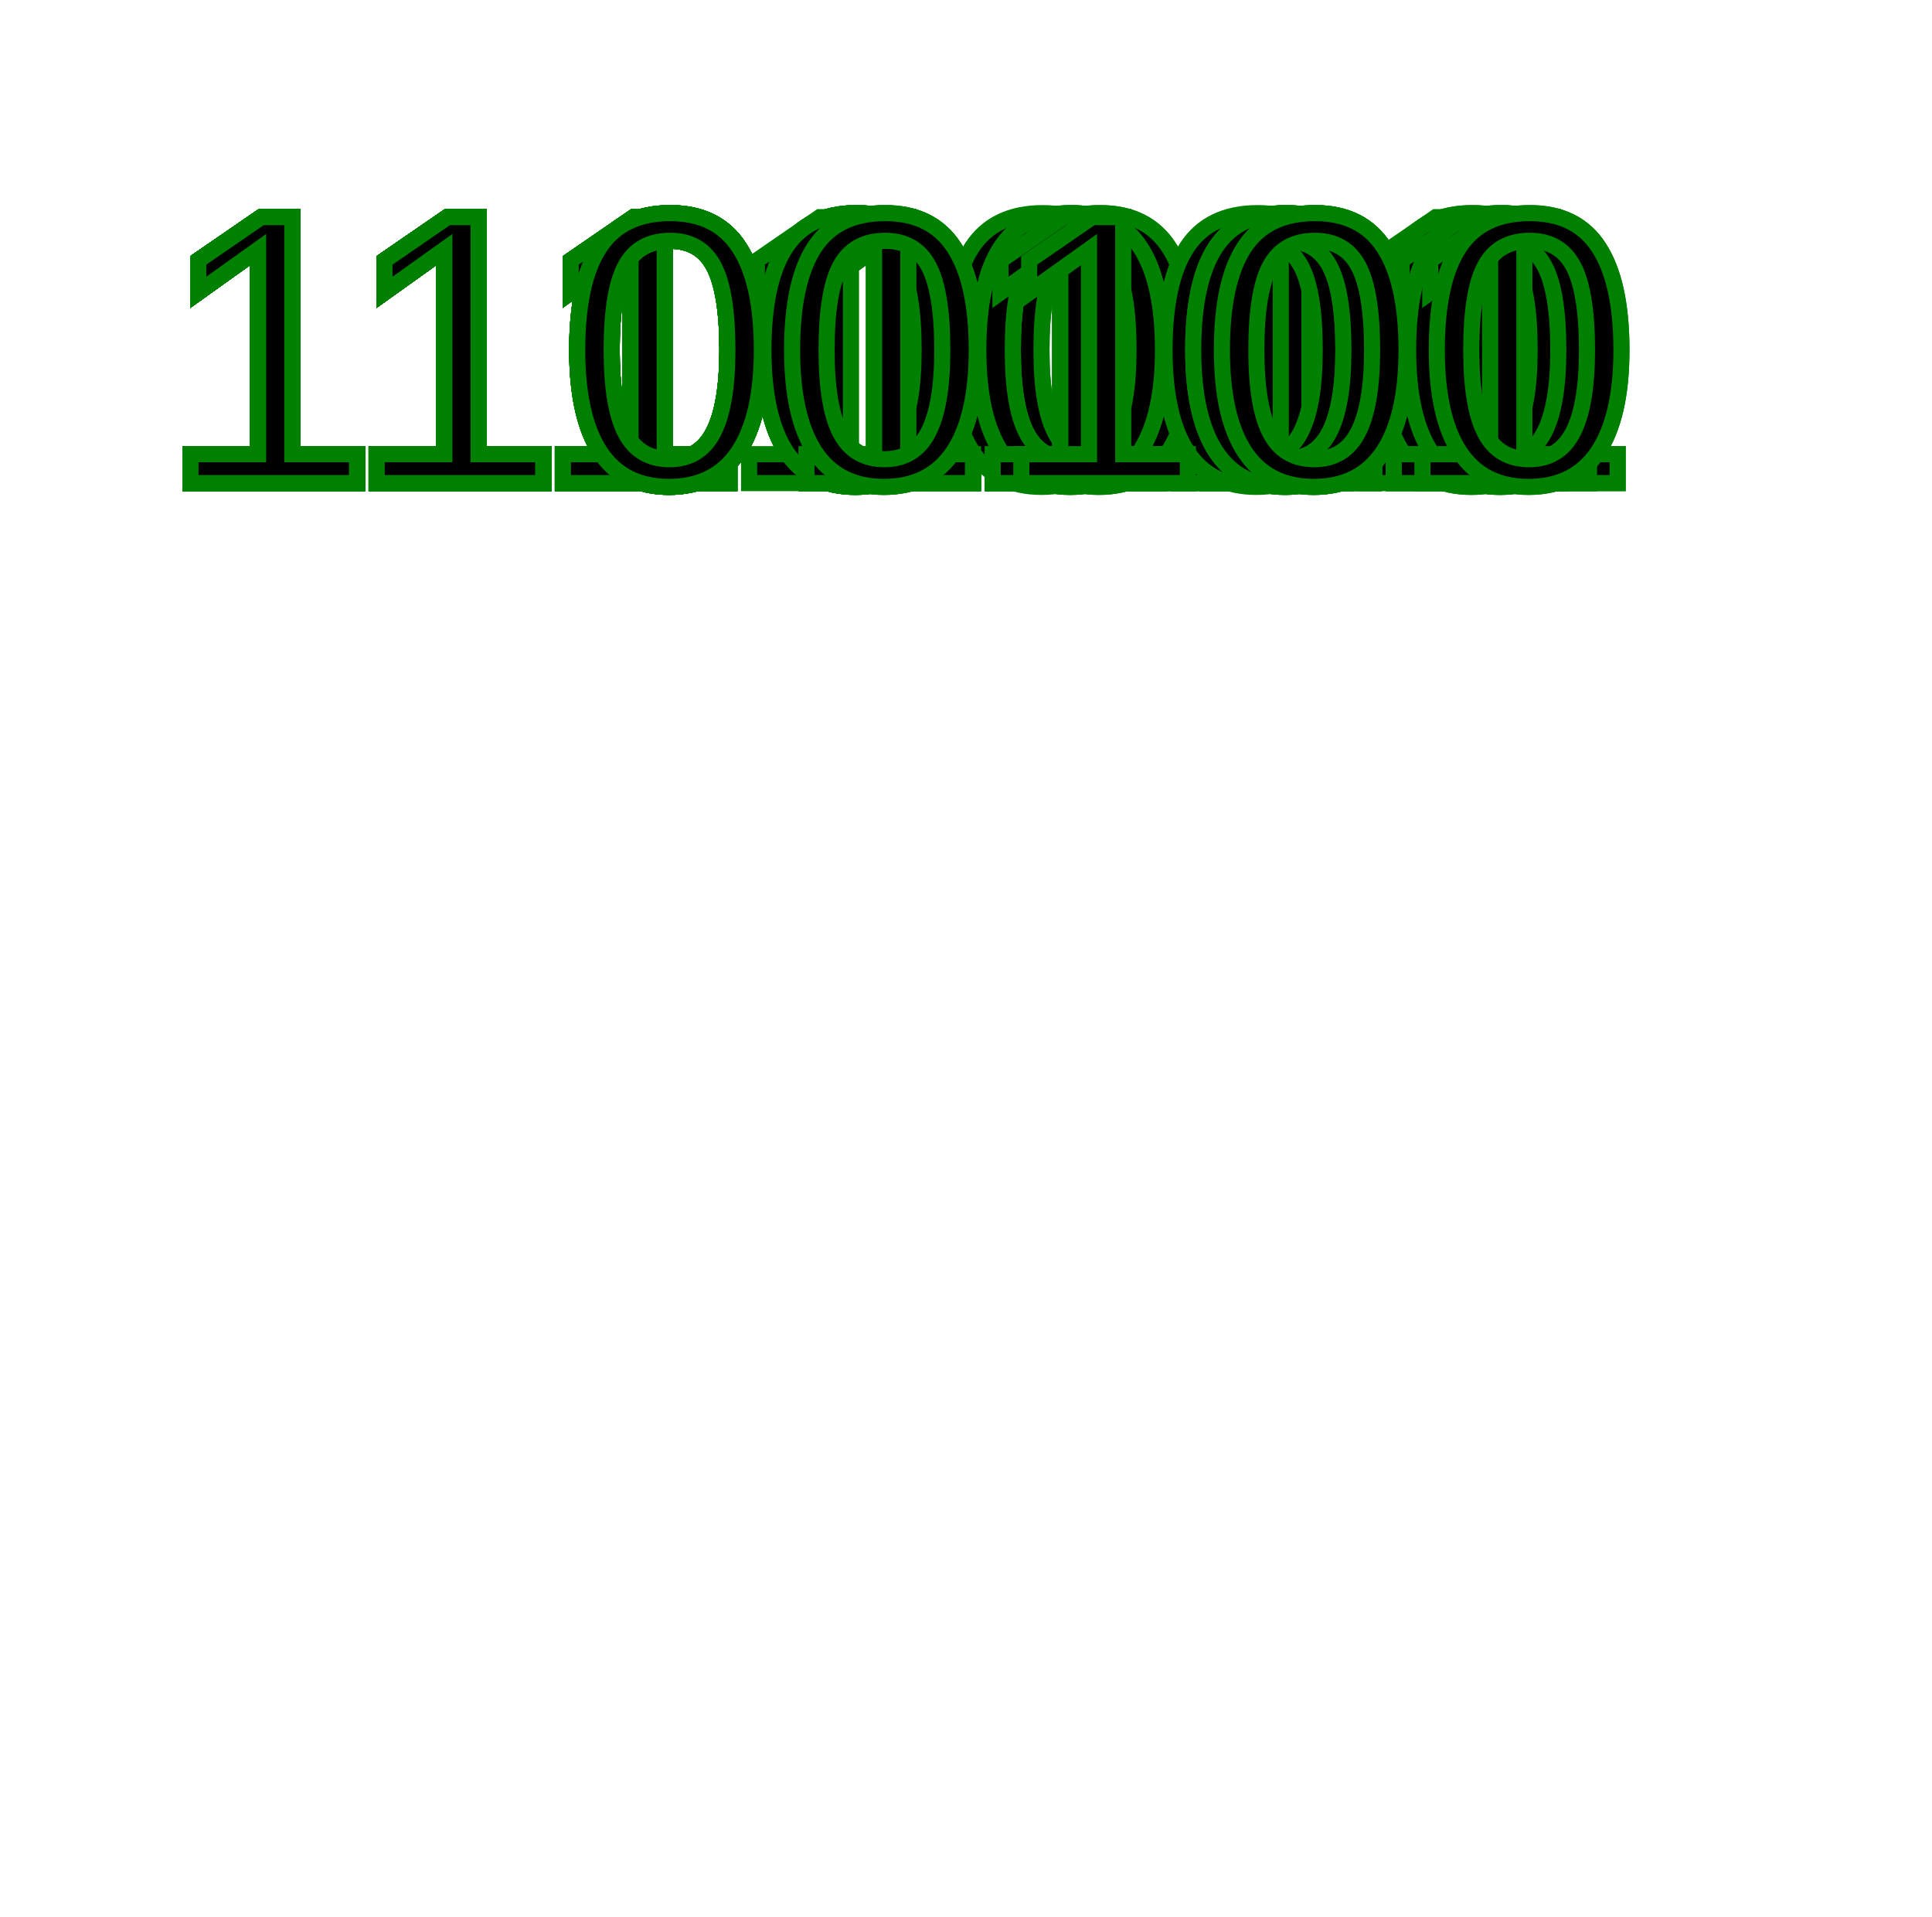
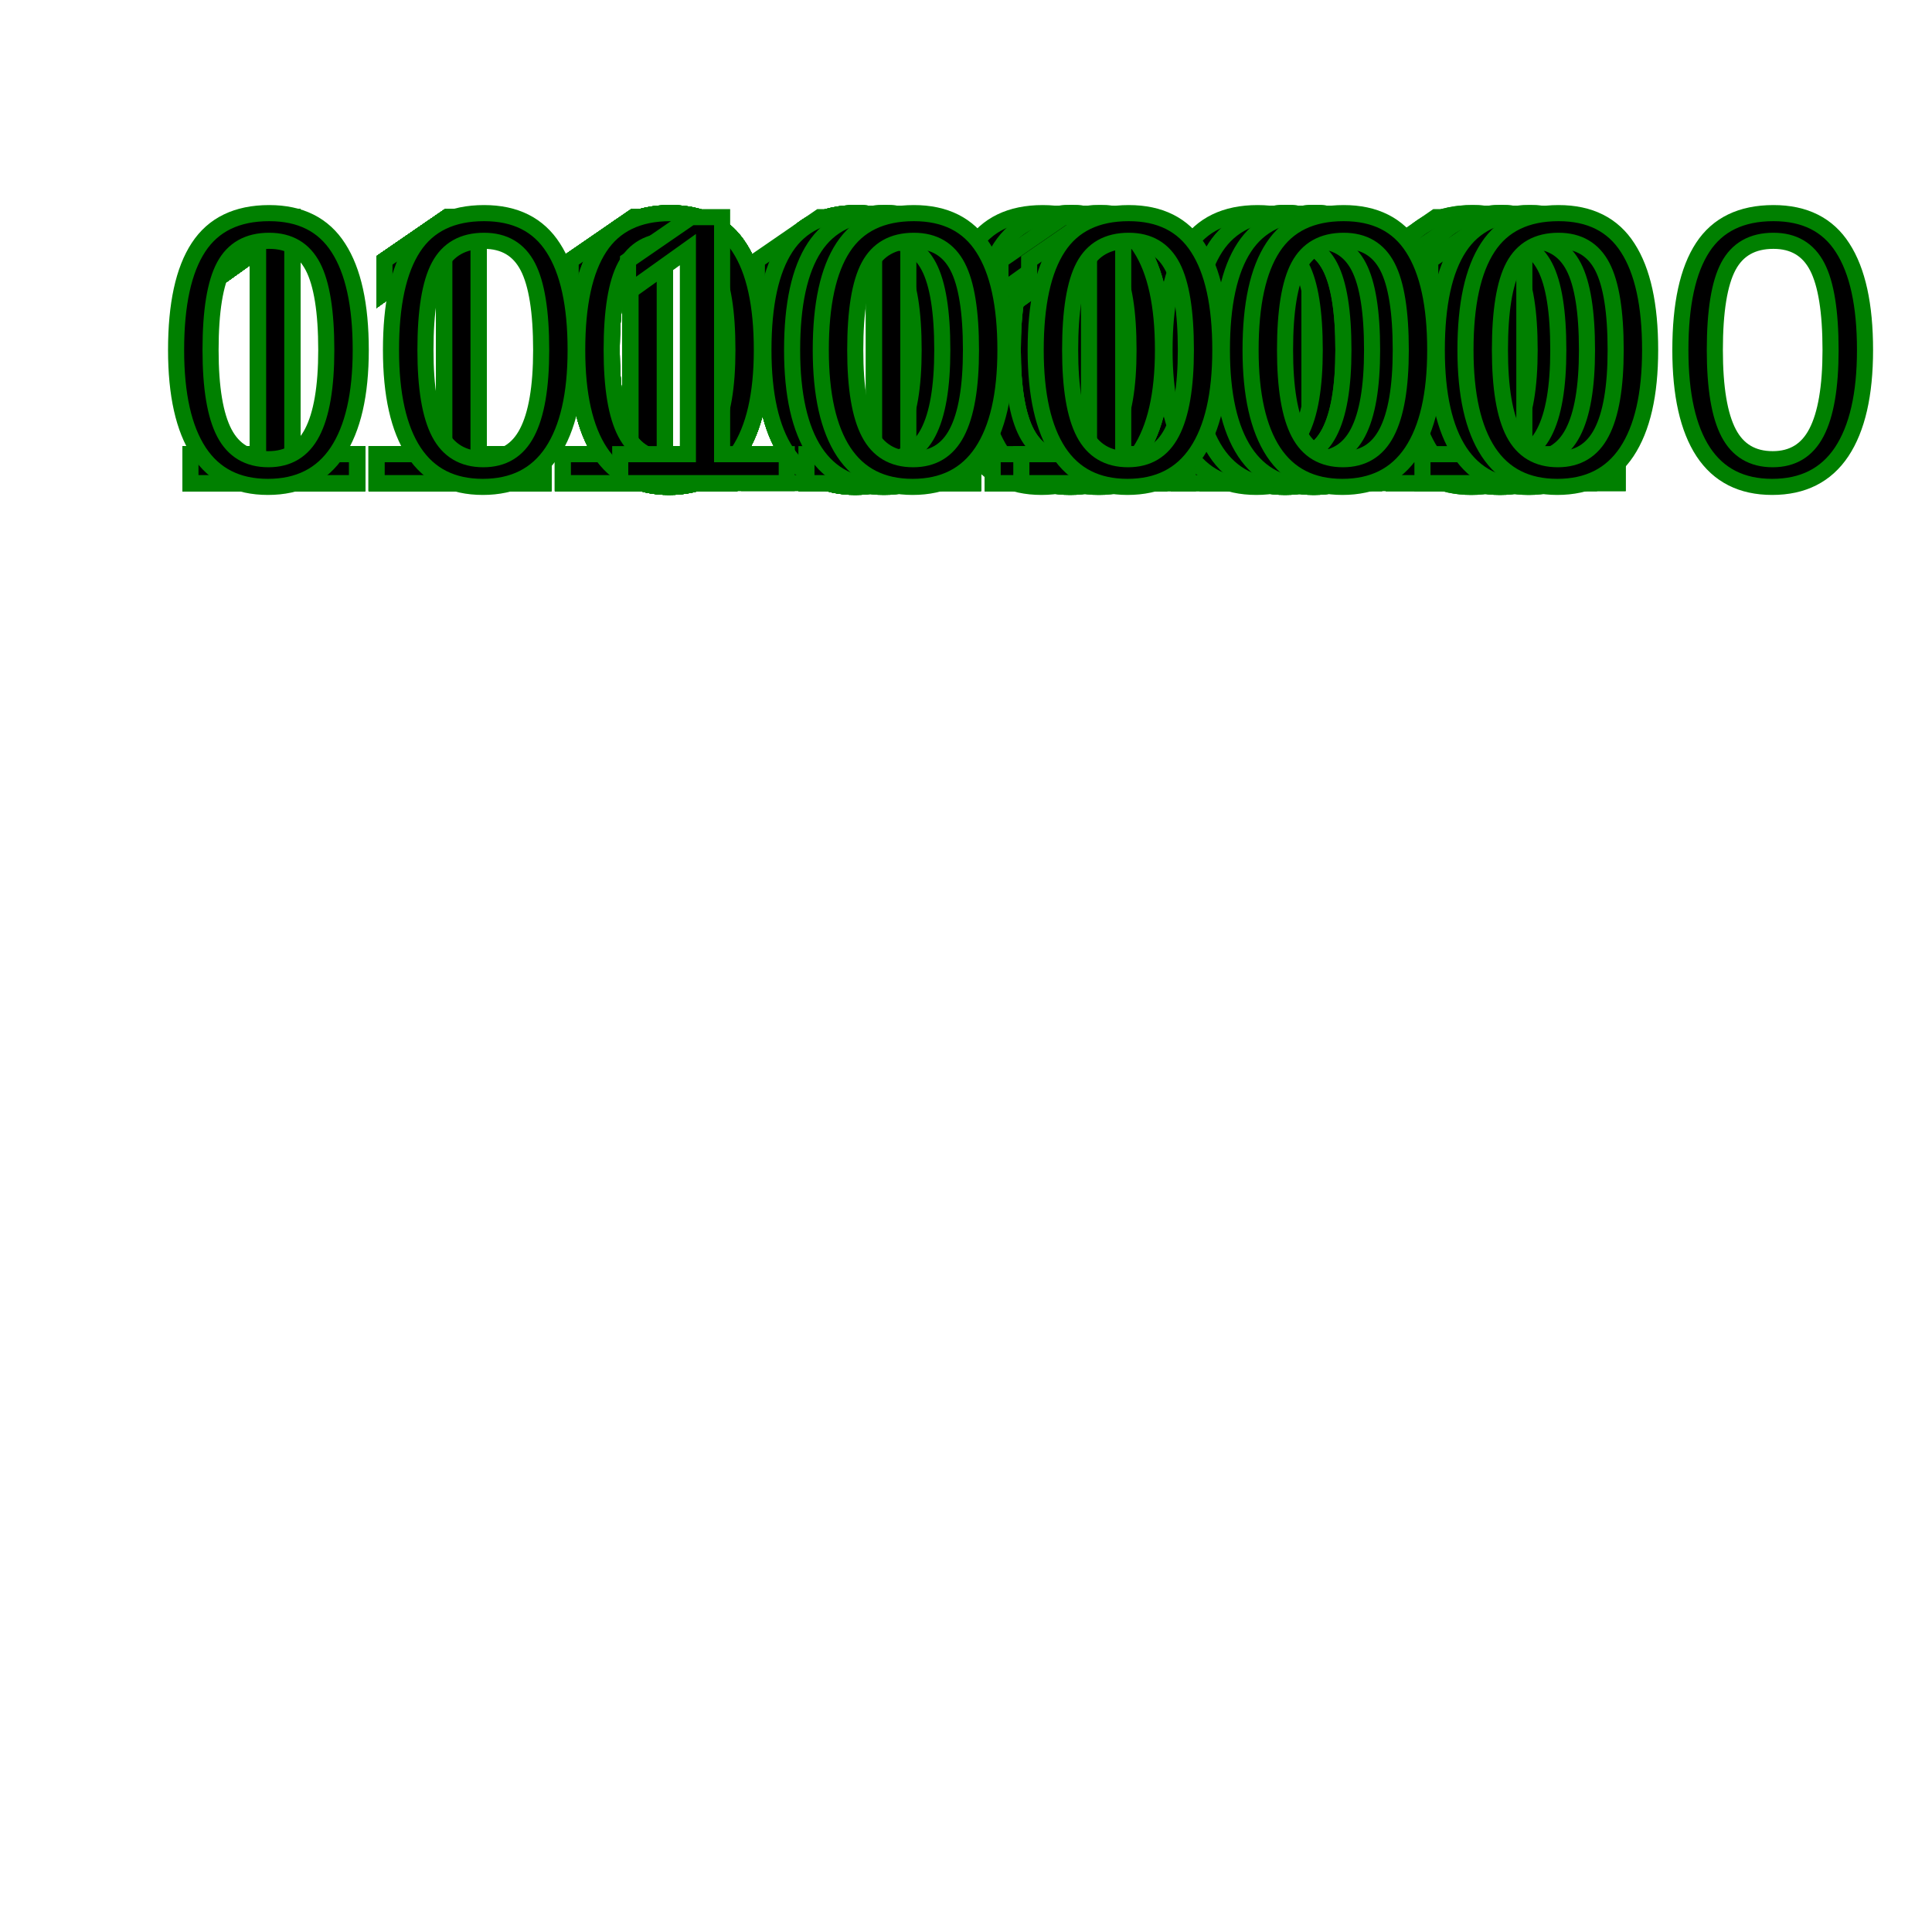
<svg xmlns="http://www.w3.org/2000/svg" id="test" opacity="1" width="120" height="119" stroke="green" viewBox="0 0 120 119">
  <g id="n">
    <text x="10" y="30" font-size="24" font-family="Arial">1101110</text>
  </g>
  <g id="o">
    <text x="10" y="30" font-size="24" font-family="Arial">1101111</text>
  </g>
  <g id="t">
    <text x="10" y="30" font-size="24" font-family="Arial">1110100</text>
  </g>
  <g id="h">
    <text x="10" y="30" font-size="24" font-family="Arial">1101000</text>
  </g>
  <g id="i">
    <text x="10" y="30" font-size="24" font-family="Arial">1101001</text>
  </g>
  <g id="g">
    <text x="10" y="30" font-size="24" font-family="Arial">1100111</text>
  </g>
  <g id="s">
    <text x="10" y="30" font-size="24" font-family="Arial">1110011</text>
  </g>
  <g id="r">
    <text x="10" y="30" font-size="24" font-family="Arial">1110010</text>
  </g>
  <g id="u">
    <text x="10" y="30" font-size="24" font-family="Arial">1110101</text>
  </g>
  <g id="e">
    <text x="10" y="30" font-size="24" font-family="Arial">1100101</text>
  </g>
  <g id="v">
    <text x="10" y="30" font-size="24" font-family="Arial">1110110</text>
  </g>
  <g id="y">
    <text x="10" y="30" font-size="24" font-family="Arial">1111001</text>
  </g>
  <g id="p">
    <text x="10" y="30" font-size="24" font-family="Arial">1110000</text>
  </g>
  <g id="m">
    <text x="10" y="30" font-size="24" font-family="Arial">1101101</text>
  </g>
  <g id="d">
    <text x="10" y="30" font-size="24" font-family="Arial">1100100</text>
  </g>
+   <g id="zero">
+     <text x="10" y="30" font-size="24" font-family="Arial">00100000</text>
+   </g>
</svg>
